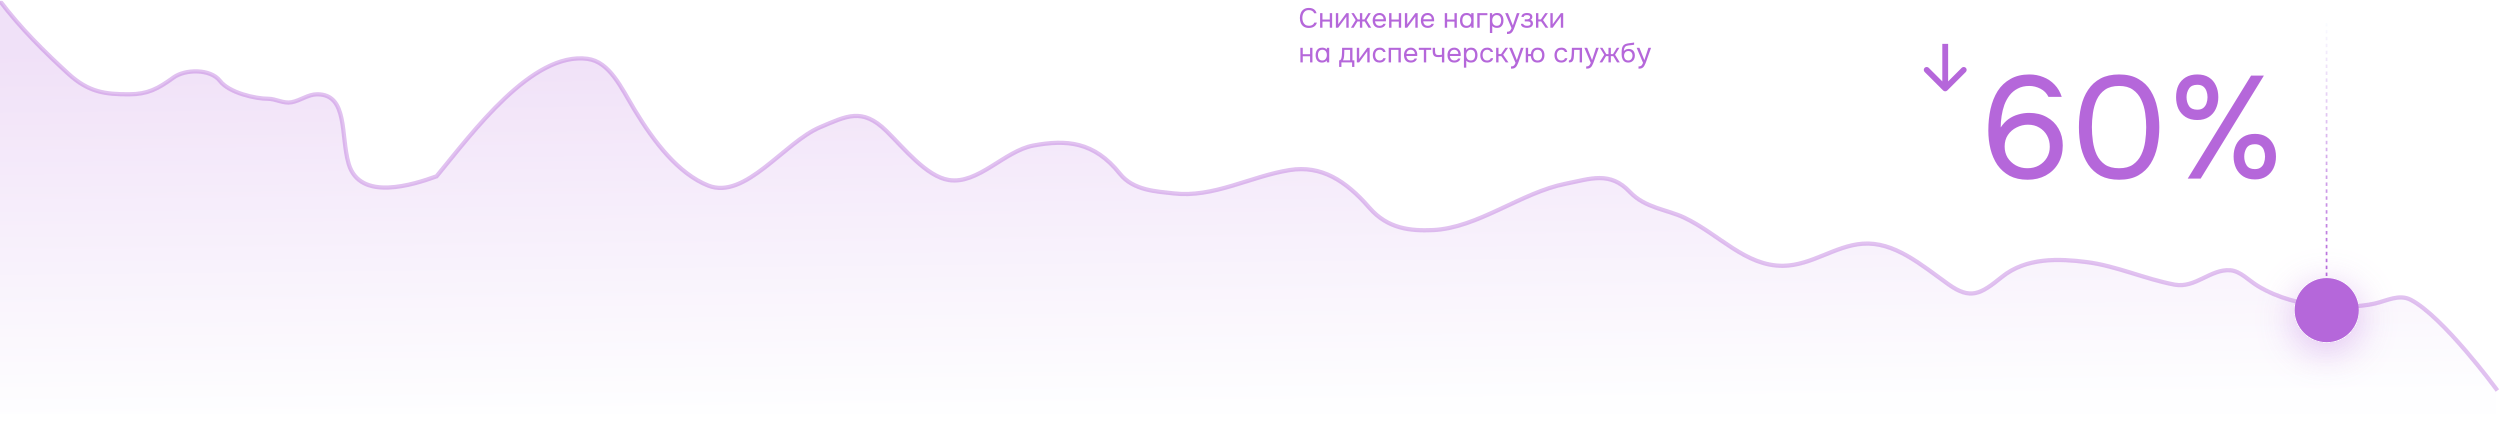
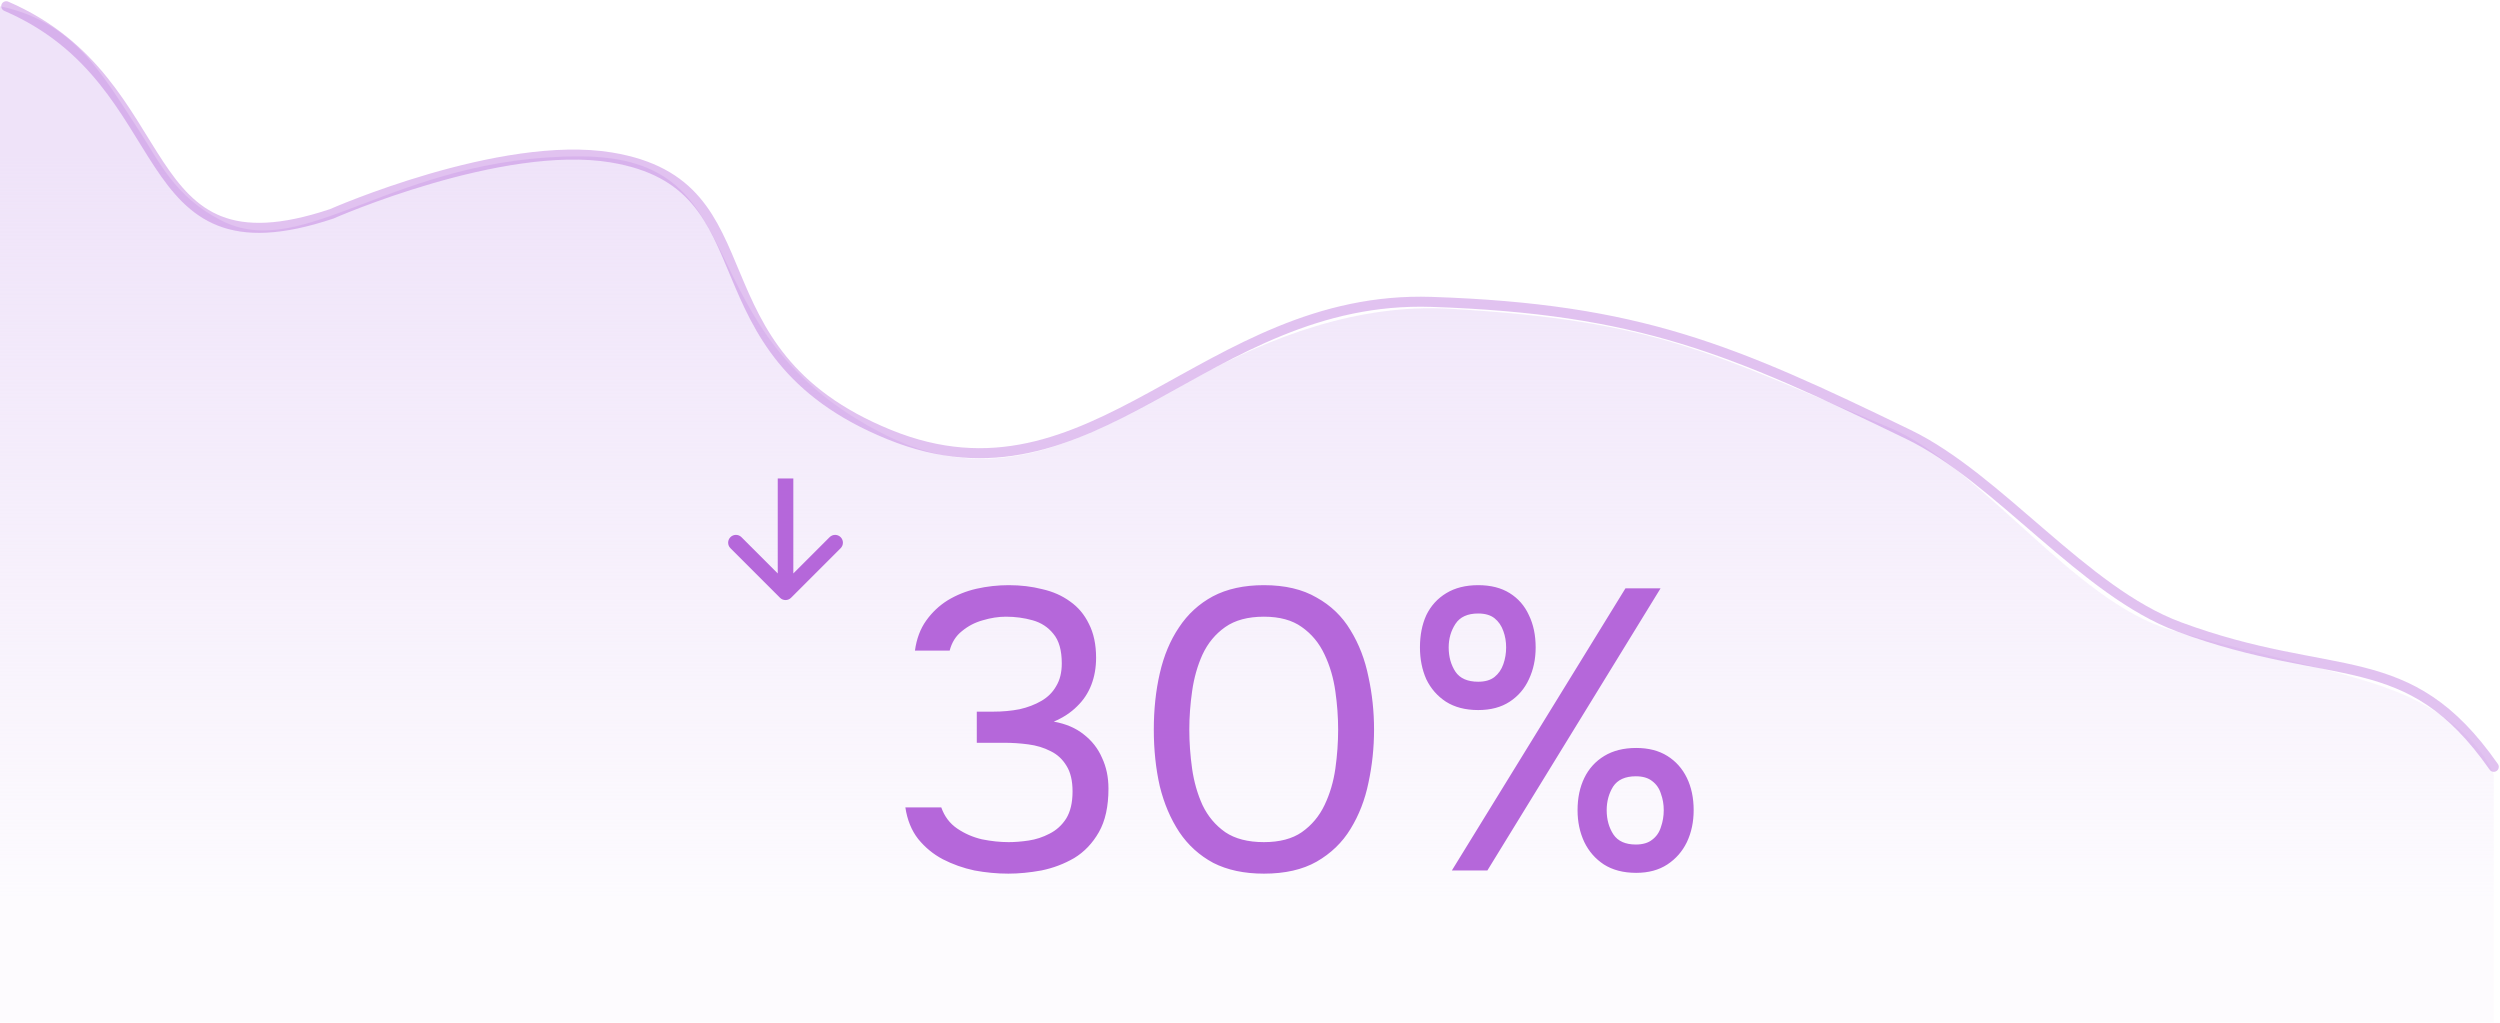
- <svg xmlns="http://www.w3.org/2000/svg" width="1442" height="258" viewBox="0 0 1442 258" fill="none">
-   <mask id="mask0_5313_9403" style="mask-type:alpha" maskUnits="userSpaceOnUse" x="0" y="0" width="1496" height="258">
-     <rect y="0.461" width="1495.99" height="257.539" fill="#D9D9D9" />
-   </mask>
-   <g mask="url(#mask0_5313_9403)">
-     <path d="M39.405 42.571C25.523 29.818 11.924 16.439 -0.227 0.316V238.823H1439.77V224.557C1439.77 224.557 1409.17 182.867 1390.5 173.135C1383.85 169.671 1376.53 173.759 1369.91 175.284C1360.37 177.482 1350.26 177.167 1340.62 176.573C1327.79 175.783 1314.1 172.297 1302.23 165.114C1297 161.95 1292.23 156.535 1286.4 156.09C1275.12 155.231 1266.24 166.631 1254.34 164.398C1237.3 161.201 1220.75 153.557 1203.58 151.363C1187.83 149.352 1168.85 148.509 1154.69 159.957C1142.42 169.885 1136.66 173.388 1123.72 164.111C1107.96 152.813 1092.5 139.38 1074.34 140.764C1058.39 141.98 1044.87 153.31 1028.53 153.512C1006.82 153.78 991.4 135.193 971.533 125.724C961.502 120.943 948.88 120.183 940.066 110.827C928.608 98.664 917.345 103.3 903.157 106.1C877.388 111.187 852.318 131.752 826.469 132.886C813.475 133.456 800.406 132.141 789.857 119.994C776.1 104.154 761.971 95.307 743.844 98.222C721.107 101.879 699.981 114.392 676.854 111.687C667.263 110.565 653.754 110.123 645.981 100.371C631.05 81.64 615.049 80.542 596.109 84.042C579.363 87.136 564.123 106.708 547.227 103.952C534.285 101.841 521.619 85.792 511.208 75.591C497.254 61.917 488.245 67.07 473.112 73.442C452.474 82.133 429.8 115.651 408.496 107.171C391.419 100.373 377.335 82.219 365.947 63.34C358.304 50.671 351.671 35.666 338.834 33.977C306.936 29.779 272.878 76.216 251.809 101.828C238.824 106.528 207.552 116.812 201.093 94.566C196.364 78.279 200.853 54.46 182.984 54.46C177.766 54.46 173.394 58.049 168.241 59.043C163.458 59.966 159.215 57.038 154.486 57.038C147.395 57.038 132.191 53.645 126.879 46.725C121.392 39.577 106.78 39.93 100.162 44.719C91.073 51.298 85.279 54.46 74.335 54.46C61.014 54.46 51.28 53.48 39.405 42.571Z" fill="url(#paint0_linear_5313_9403)" fill-opacity="0.2" />
-     <path d="M-0.227 0.316C11.924 16.418 25.523 29.78 39.405 42.516C51.28 53.411 61.014 54.389 74.335 54.389C85.279 54.389 91.073 51.232 100.162 44.662C106.78 39.878 121.392 39.526 126.879 46.665C132.191 53.576 147.395 56.964 154.486 56.964C159.215 56.964 163.458 59.889 168.241 58.967C173.394 57.974 177.766 54.389 182.984 54.389C200.853 54.389 196.364 78.178 201.093 94.444C207.552 116.661 238.824 106.39 251.809 101.697C272.878 76.118 306.936 29.741 338.834 33.933C351.671 35.62 358.304 50.606 365.947 63.259C377.335 82.112 391.419 100.243 408.496 107.032C429.8 115.502 452.474 82.027 473.112 73.348C488.245 66.983 497.254 61.838 511.208 75.493C521.619 85.682 534.285 101.71 547.227 103.818C564.123 106.57 579.363 87.024 596.109 83.933C615.049 80.438 631.05 81.535 645.981 100.241C653.754 109.981 667.263 110.422 676.854 111.542C699.981 114.244 721.107 101.748 743.844 98.096C761.971 95.184 776.1 104.02 789.857 119.839C800.406 131.97 813.475 133.283 826.469 132.714C852.318 131.581 877.388 111.043 903.157 105.963C917.345 103.166 928.608 98.537 940.066 110.684C948.88 120.028 961.502 120.786 971.533 125.561C991.4 135.018 1006.82 153.581 1028.53 153.313C1044.87 153.111 1058.39 141.796 1074.34 140.582C1092.5 139.2 1107.96 152.615 1123.72 163.899C1136.66 173.163 1142.42 169.666 1154.69 159.75C1168.85 148.317 1187.83 149.159 1203.58 151.167C1220.75 153.358 1237.3 160.993 1254.34 164.185C1266.24 166.415 1275.12 155.03 1286.4 155.888C1292.24 156.332 1297 161.74 1302.23 164.9C1314.1 172.074 1327.79 175.555 1340.62 176.344C1350.26 176.937 1360.37 177.252 1369.91 175.057C1376.53 173.534 1383.85 169.452 1390.5 172.911C1409.17 182.631 1439.77 224.266 1439.77 224.266" stroke="#B567DA" stroke-opacity="0.4" stroke-width="2.455" stroke-linecap="square" />
-     <g filter="url(#filter0_bd_5313_9403)">
-       <circle cx="1342.05" cy="178.883" r="18.5" fill="#B567DA" />
-     </g>
-     <line x1="1341.96" y1="13.222" x2="1341.96" y2="160.416" stroke="url(#paint1_linear_5313_9403)" stroke-width="0.999" stroke-dasharray="2 2" />
-   </g>
-   <path d="M1120.81 52.192C1121.47 52.847 1122.53 52.847 1123.19 52.192L1133.88 41.502C1134.53 40.847 1134.53 39.783 1133.88 39.127C1133.22 38.471 1132.16 38.471 1131.5 39.127L1122 48.629L1112.5 39.127C1111.84 38.471 1110.78 38.471 1110.12 39.127C1109.47 39.783 1109.47 40.847 1110.12 41.502L1120.81 52.192ZM1123.68 26.999V25.32H1120.32V26.999H1123.68ZM1123.68 51.004V26.999H1120.32V51.004H1123.68Z" fill="#B567DA" />
-   <path d="M754.968 16.128C753.805 16.128 752.835 15.883 752.056 15.392C751.288 14.891 750.712 14.208 750.328 13.344C749.955 12.469 749.768 11.472 749.768 10.352C749.768 9.243 749.96 8.256 750.344 7.392C750.728 6.517 751.304 5.829 752.072 5.328C752.851 4.816 753.827 4.56 755 4.56C755.832 4.56 756.547 4.693 757.144 4.96C757.752 5.216 758.243 5.573 758.616 6.032C758.989 6.491 759.245 7.029 759.384 7.648H757.976C757.816 7.093 757.469 6.651 756.936 6.32C756.413 5.989 755.752 5.824 754.952 5.824C754.056 5.824 753.331 6.037 752.776 6.464C752.232 6.88 751.832 7.429 751.576 8.112C751.32 8.784 751.192 9.515 751.192 10.304C751.192 11.136 751.325 11.899 751.592 12.592C751.859 13.285 752.275 13.84 752.84 14.256C753.405 14.661 754.125 14.864 755 14.864C755.533 14.864 756.008 14.789 756.424 14.64C756.851 14.491 757.203 14.277 757.48 14C757.768 13.723 757.965 13.403 758.072 13.04H759.592C759.432 13.659 759.144 14.203 758.728 14.672C758.323 15.131 757.805 15.488 757.176 15.744C756.547 16 755.811 16.128 754.968 16.128ZM761.431 16V7.568H762.791V11.264H767.015V7.568H768.375V16H767.015V12.464H762.791V16H761.431ZM770.525 16V7.568H771.885V14.032C771.96 13.883 772.061 13.723 772.189 13.552C772.317 13.371 772.418 13.232 772.493 13.136L776.573 7.568H777.917V16H776.557V9.536C776.472 9.696 776.376 9.845 776.269 9.984C776.173 10.123 776.082 10.251 775.997 10.368L771.853 16H770.525ZM779.208 16L781.944 11.584L779.448 7.568H780.904L783.128 11.216H784.392V7.568H785.752V11.216H787.016L789.24 7.568H790.696L788.2 11.584L790.936 16H789.352L787.16 12.368H785.752V16H784.392V12.368H782.984L780.792 16H779.208ZM795.72 16.096C794.824 16.096 794.083 15.915 793.496 15.552C792.909 15.179 792.472 14.667 792.184 14.016C791.896 13.365 791.752 12.624 791.752 11.792C791.752 10.949 791.901 10.208 792.2 9.568C792.509 8.917 792.957 8.405 793.544 8.032C794.131 7.659 794.851 7.472 795.704 7.472C796.333 7.472 796.883 7.595 797.352 7.84C797.832 8.075 798.227 8.395 798.536 8.8C798.856 9.205 799.085 9.659 799.224 10.16C799.373 10.661 799.437 11.179 799.416 11.712C799.405 11.808 799.4 11.904 799.4 12C799.4 12.096 799.395 12.192 799.384 12.288H793.128C793.171 12.779 793.293 13.221 793.496 13.616C793.699 14.011 793.987 14.325 794.36 14.56C794.733 14.784 795.197 14.896 795.752 14.896C796.029 14.896 796.307 14.864 796.584 14.8C796.872 14.725 797.128 14.603 797.352 14.432C797.587 14.261 797.752 14.032 797.848 13.744H799.24C799.112 14.288 798.872 14.736 798.52 15.088C798.168 15.429 797.747 15.685 797.256 15.856C796.765 16.016 796.253 16.096 795.72 16.096ZM793.16 11.104H798.04C798.029 10.624 797.923 10.203 797.72 9.84C797.517 9.477 797.24 9.195 796.888 8.992C796.547 8.789 796.136 8.688 795.656 8.688C795.133 8.688 794.691 8.8 794.328 9.024C793.976 9.248 793.704 9.541 793.512 9.904C793.32 10.267 793.203 10.667 793.16 11.104ZM801.244 16V7.568H802.604V11.264H806.828V7.568H808.188V16H806.828V12.464H802.604V16H801.244ZM810.338 16V7.568H811.698V14.032C811.772 13.883 811.874 13.723 812.002 13.552C812.13 13.371 812.231 13.232 812.306 13.136L816.386 7.568H817.73V16H816.37V9.536C816.284 9.696 816.188 9.845 816.082 9.984C815.986 10.123 815.895 10.251 815.81 10.368L811.666 16H810.338ZM823.517 16.096C822.621 16.096 821.88 15.915 821.293 15.552C820.706 15.179 820.269 14.667 819.981 14.016C819.693 13.365 819.549 12.624 819.549 11.792C819.549 10.949 819.698 10.208 819.997 9.568C820.306 8.917 820.754 8.405 821.341 8.032C821.928 7.659 822.648 7.472 823.501 7.472C824.13 7.472 824.68 7.595 825.149 7.84C825.629 8.075 826.024 8.395 826.333 8.8C826.653 9.205 826.882 9.659 827.021 10.16C827.17 10.661 827.234 11.179 827.213 11.712C827.202 11.808 827.197 11.904 827.197 12C827.197 12.096 827.192 12.192 827.181 12.288H820.925C820.968 12.779 821.09 13.221 821.293 13.616C821.496 14.011 821.784 14.325 822.157 14.56C822.53 14.784 822.994 14.896 823.549 14.896C823.826 14.896 824.104 14.864 824.381 14.8C824.669 14.725 824.925 14.603 825.149 14.432C825.384 14.261 825.549 14.032 825.645 13.744H827.037C826.909 14.288 826.669 14.736 826.317 15.088C825.965 15.429 825.544 15.685 825.053 15.856C824.562 16.016 824.05 16.096 823.517 16.096ZM820.957 11.104H825.837C825.826 10.624 825.72 10.203 825.517 9.84C825.314 9.477 825.037 9.195 824.685 8.992C824.344 8.789 823.933 8.688 823.453 8.688C822.93 8.688 822.488 8.8 822.125 9.024C821.773 9.248 821.501 9.541 821.309 9.904C821.117 10.267 821 10.667 820.957 11.104ZM833.353 16V7.568H834.713V11.264H838.937V7.568H840.297V16H838.937V12.464H834.713V16H833.353ZM845.791 16.096C845.162 16.096 844.612 15.989 844.143 15.776C843.684 15.552 843.306 15.248 843.007 14.864C842.708 14.48 842.484 14.027 842.335 13.504C842.196 12.981 842.127 12.416 842.127 11.808C842.127 10.997 842.255 10.267 842.511 9.616C842.778 8.955 843.199 8.432 843.775 8.048C844.351 7.664 845.103 7.472 846.031 7.472C846.522 7.472 846.991 7.563 847.439 7.744C847.898 7.925 848.287 8.208 848.607 8.592V7.568H849.967V16H848.607V14.864C848.308 15.259 847.914 15.563 847.423 15.776C846.932 15.989 846.388 16.096 845.791 16.096ZM846.015 14.896C846.57 14.896 847.039 14.752 847.423 14.464C847.807 14.176 848.1 13.792 848.303 13.312C848.516 12.832 848.623 12.309 848.623 11.744C848.623 11.157 848.522 10.635 848.319 10.176C848.127 9.717 847.839 9.355 847.455 9.088C847.071 8.821 846.586 8.688 845.999 8.688C845.391 8.688 844.9 8.827 844.527 9.104C844.164 9.381 843.898 9.755 843.727 10.224C843.567 10.693 843.487 11.216 843.487 11.792C843.487 12.389 843.572 12.923 843.743 13.392C843.914 13.861 844.186 14.229 844.559 14.496C844.932 14.763 845.418 14.896 846.015 14.896ZM852.103 16V7.568H857.927V8.768H853.463V16H852.103ZM859.369 19.04V7.568H860.665L860.729 8.864C861.017 8.405 861.406 8.059 861.897 7.824C862.398 7.589 862.937 7.472 863.513 7.472C864.366 7.472 865.065 7.664 865.609 8.048C866.153 8.421 866.553 8.933 866.809 9.584C867.076 10.235 867.209 10.971 867.209 11.792C867.209 12.613 867.076 13.349 866.809 14C866.542 14.651 866.132 15.163 865.577 15.536C865.022 15.909 864.313 16.096 863.449 16.096C863.022 16.096 862.638 16.053 862.297 15.968C861.956 15.872 861.657 15.739 861.401 15.568C861.145 15.397 860.921 15.205 860.729 14.992V19.04H859.369ZM863.337 14.896C863.956 14.896 864.446 14.757 864.809 14.48C865.172 14.192 865.433 13.813 865.593 13.344C865.764 12.875 865.849 12.357 865.849 11.792C865.849 11.216 865.764 10.693 865.593 10.224C865.433 9.755 865.166 9.381 864.793 9.104C864.42 8.827 863.924 8.688 863.305 8.688C862.75 8.688 862.276 8.832 861.881 9.12C861.497 9.397 861.204 9.776 861.001 10.256C860.798 10.725 860.697 11.243 860.697 11.808C860.697 12.395 860.793 12.923 860.985 13.392C861.177 13.861 861.47 14.229 861.865 14.496C862.26 14.763 862.75 14.896 863.337 14.896ZM869.235 19.616V18.32C869.757 18.32 870.173 18.245 870.483 18.096C870.792 17.957 871.048 17.733 871.251 17.424C871.464 17.125 871.667 16.741 871.859 16.272L868.163 7.568H869.763L872.611 14.672L874.947 7.568H876.483L874.115 14.208C873.997 14.549 873.864 14.933 873.715 15.36C873.565 15.787 873.4 16.219 873.219 16.656C873.037 17.104 872.835 17.515 872.611 17.888C872.397 18.272 872.157 18.581 871.891 18.816C871.667 19.019 871.448 19.179 871.235 19.296C871.021 19.413 870.76 19.493 870.451 19.536C870.152 19.589 869.747 19.616 869.235 19.616ZM880.8 16.096C880.395 16.096 879.989 16.059 879.584 15.984C879.179 15.909 878.8 15.787 878.448 15.616C878.107 15.435 877.829 15.195 877.616 14.896C877.403 14.587 877.285 14.203 877.264 13.744H878.592C878.645 14.032 878.8 14.261 879.056 14.432C879.312 14.603 879.6 14.725 879.92 14.8C880.251 14.864 880.544 14.896 880.8 14.896C881.099 14.896 881.403 14.864 881.712 14.8C882.032 14.736 882.299 14.608 882.512 14.416C882.736 14.224 882.848 13.941 882.848 13.568C882.848 13.205 882.757 12.939 882.576 12.768C882.405 12.597 882.176 12.485 881.888 12.432C881.611 12.379 881.307 12.352 880.976 12.352H879.472V11.152H880.704C880.907 11.152 881.115 11.136 881.328 11.104C881.541 11.061 881.739 10.997 881.92 10.912C882.101 10.816 882.245 10.683 882.352 10.512C882.469 10.341 882.528 10.123 882.528 9.856C882.528 9.557 882.443 9.323 882.272 9.152C882.101 8.981 881.883 8.864 881.616 8.8C881.349 8.725 881.077 8.688 880.8 8.688C880.544 8.688 880.272 8.715 879.984 8.768C879.707 8.821 879.467 8.928 879.264 9.088C879.061 9.237 878.939 9.461 878.896 9.76H877.552C877.573 9.184 877.749 8.731 878.08 8.4C878.411 8.069 878.821 7.835 879.312 7.696C879.803 7.547 880.293 7.472 880.784 7.472C881.157 7.472 881.525 7.509 881.888 7.584C882.251 7.659 882.581 7.787 882.88 7.968C883.179 8.139 883.413 8.368 883.584 8.656C883.765 8.944 883.856 9.301 883.856 9.728C883.856 10.112 883.765 10.453 883.584 10.752C883.403 11.051 883.125 11.291 882.752 11.472C883.296 11.643 883.675 11.909 883.888 12.272C884.101 12.635 884.208 13.067 884.208 13.568C884.208 14.016 884.112 14.4 883.92 14.72C883.728 15.029 883.467 15.291 883.136 15.504C882.816 15.707 882.453 15.856 882.048 15.952C881.643 16.048 881.227 16.096 880.8 16.096ZM885.963 16V7.568H887.323V11.2H888.795L891.291 7.568H892.843L890.027 11.584L893.083 16H891.483L888.955 12.384H887.323V16H885.963ZM894.26 16V7.568H895.62V14.032C895.694 13.883 895.796 13.723 895.924 13.552C896.052 13.371 896.153 13.232 896.228 13.136L900.308 7.568H901.652V16H900.292V9.536C900.206 9.696 900.11 9.845 900.004 9.984C899.908 10.123 899.817 10.251 899.732 10.368L895.588 16H894.26ZM750.072 36V27.568H751.432V31.264H755.656V27.568H757.016V36H755.656V32.464H751.432V36H750.072ZM762.51 36.096C761.88 36.096 761.331 35.989 760.862 35.776C760.403 35.552 760.024 35.248 759.726 34.864C759.427 34.48 759.203 34.027 759.054 33.504C758.915 32.981 758.846 32.416 758.846 31.808C758.846 30.997 758.974 30.267 759.23 29.616C759.496 28.955 759.918 28.432 760.494 28.048C761.07 27.664 761.822 27.472 762.75 27.472C763.24 27.472 763.71 27.563 764.158 27.744C764.616 27.925 765.006 28.208 765.326 28.592V27.568H766.686V36H765.326V34.864C765.027 35.259 764.632 35.563 764.142 35.776C763.651 35.989 763.107 36.096 762.51 36.096ZM762.734 34.896C763.288 34.896 763.758 34.752 764.142 34.464C764.526 34.176 764.819 33.792 765.022 33.312C765.235 32.832 765.342 32.309 765.342 31.744C765.342 31.157 765.24 30.635 765.038 30.176C764.846 29.717 764.558 29.355 764.174 29.088C763.79 28.821 763.304 28.688 762.718 28.688C762.11 28.688 761.619 28.827 761.246 29.104C760.883 29.381 760.616 29.755 760.446 30.224C760.286 30.693 760.206 31.216 760.206 31.792C760.206 32.389 760.291 32.923 760.462 33.392C760.632 33.861 760.904 34.229 761.278 34.496C761.651 34.763 762.136 34.896 762.734 34.896ZM772.415 38.592V34.816C772.724 34.816 772.969 34.731 773.151 34.56C773.343 34.389 773.492 34.165 773.599 33.888C773.705 33.611 773.785 33.312 773.839 32.992C773.892 32.661 773.935 32.347 773.967 32.048C774.02 31.557 774.052 31.072 774.062 30.592C774.084 30.101 774.095 29.712 774.095 29.424C774.105 29.115 774.111 28.805 774.111 28.496C774.111 28.187 774.111 27.877 774.111 27.568H780.095V34.816H781.199V38.592H779.887V36H773.727V38.592H772.415ZM774.575 34.816H778.735V28.768H775.407C775.396 29.216 775.385 29.717 775.375 30.272C775.364 30.827 775.343 31.344 775.311 31.824C775.3 32.101 775.273 32.416 775.231 32.768C775.199 33.12 775.135 33.477 775.039 33.84C774.943 34.192 774.788 34.517 774.575 34.816ZM782.619 36V27.568H783.979V34.032C784.054 33.883 784.155 33.723 784.283 33.552C784.411 33.371 784.512 33.232 784.587 33.136L788.667 27.568H790.011V36H788.651V29.536C788.566 29.696 788.47 29.845 788.363 29.984C788.267 30.123 788.176 30.251 788.091 30.368L783.947 36H782.619ZM795.75 36.096C794.865 36.096 794.129 35.915 793.542 35.552C792.966 35.179 792.534 34.667 792.246 34.016C791.969 33.365 791.83 32.629 791.83 31.808C791.83 31.008 791.974 30.283 792.262 29.632C792.561 28.971 793.009 28.448 793.606 28.064C794.214 27.669 794.982 27.472 795.91 27.472C796.486 27.472 796.998 27.568 797.446 27.76C797.905 27.952 798.283 28.235 798.582 28.608C798.881 28.971 799.089 29.429 799.206 29.984H797.814C797.654 29.515 797.398 29.184 797.046 28.992C796.705 28.789 796.299 28.688 795.83 28.688C795.19 28.688 794.678 28.837 794.294 29.136C793.91 29.435 793.627 29.824 793.446 30.304C793.275 30.773 793.19 31.275 793.19 31.808C793.19 32.363 793.281 32.875 793.462 33.344C793.643 33.813 793.926 34.192 794.31 34.48C794.694 34.757 795.19 34.896 795.798 34.896C796.246 34.896 796.667 34.8 797.062 34.608C797.467 34.416 797.734 34.075 797.862 33.584H799.27C799.163 34.16 798.934 34.635 798.582 35.008C798.241 35.381 797.819 35.659 797.318 35.84C796.827 36.011 796.305 36.096 795.75 36.096ZM800.994 36V27.568H807.986V36H806.626V28.768H802.354V36H800.994ZM813.783 36.096C812.887 36.096 812.145 35.915 811.559 35.552C810.972 35.179 810.535 34.667 810.247 34.016C809.959 33.365 809.815 32.624 809.815 31.792C809.815 30.949 809.964 30.208 810.263 29.568C810.572 28.917 811.02 28.405 811.607 28.032C812.193 27.659 812.913 27.472 813.766 27.472C814.396 27.472 814.945 27.595 815.415 27.84C815.895 28.075 816.289 28.395 816.599 28.8C816.919 29.205 817.148 29.659 817.286 30.16C817.436 30.661 817.5 31.179 817.479 31.712C817.468 31.808 817.463 31.904 817.463 32C817.463 32.096 817.457 32.192 817.447 32.288H811.191C811.233 32.779 811.356 33.221 811.559 33.616C811.761 34.011 812.049 34.325 812.423 34.56C812.796 34.784 813.26 34.896 813.815 34.896C814.092 34.896 814.369 34.864 814.647 34.8C814.935 34.725 815.191 34.603 815.415 34.432C815.649 34.261 815.815 34.032 815.911 33.744H817.303C817.175 34.288 816.935 34.736 816.583 35.088C816.231 35.429 815.809 35.685 815.319 35.856C814.828 36.016 814.316 36.096 813.783 36.096ZM811.223 31.104H816.103C816.092 30.624 815.985 30.203 815.783 29.84C815.58 29.477 815.303 29.195 814.951 28.992C814.609 28.789 814.199 28.688 813.719 28.688C813.196 28.688 812.753 28.8 812.391 29.024C812.039 29.248 811.767 29.541 811.575 29.904C811.383 30.267 811.265 30.667 811.223 31.104ZM821.274 36V28.768H818.378V27.568H825.53V28.768H822.634V36H821.274ZM831.704 36V32.752C831.299 32.827 830.904 32.88 830.52 32.912C830.147 32.933 829.811 32.944 829.512 32.944C828.723 32.944 828.099 32.821 827.64 32.576C827.181 32.331 826.856 31.957 826.664 31.456C826.472 30.944 826.376 30.309 826.376 29.552V27.568H827.736V29.456C827.736 29.947 827.784 30.363 827.88 30.704C827.976 31.045 828.163 31.307 828.44 31.488C828.717 31.659 829.133 31.744 829.688 31.744C830.008 31.744 830.344 31.728 830.696 31.696C831.059 31.664 831.395 31.616 831.704 31.552V27.568H833.064V36H831.704ZM838.861 36.096C837.965 36.096 837.223 35.915 836.637 35.552C836.05 35.179 835.613 34.667 835.325 34.016C835.037 33.365 834.893 32.624 834.893 31.792C834.893 30.949 835.042 30.208 835.341 29.568C835.65 28.917 836.098 28.405 836.685 28.032C837.271 27.659 837.991 27.472 838.845 27.472C839.474 27.472 840.023 27.595 840.493 27.84C840.973 28.075 841.367 28.395 841.677 28.8C841.997 29.205 842.226 29.659 842.365 30.16C842.514 30.661 842.578 31.179 842.557 31.712C842.546 31.808 842.541 31.904 842.541 32C842.541 32.096 842.535 32.192 842.525 32.288H836.269C836.311 32.779 836.434 33.221 836.637 33.616C836.839 34.011 837.127 34.325 837.501 34.56C837.874 34.784 838.338 34.896 838.893 34.896C839.17 34.896 839.447 34.864 839.725 34.8C840.013 34.725 840.269 34.603 840.493 34.432C840.727 34.261 840.893 34.032 840.989 33.744H842.381C842.253 34.288 842.013 34.736 841.661 35.088C841.309 35.429 840.887 35.685 840.397 35.856C839.906 36.016 839.394 36.096 838.861 36.096ZM836.301 31.104H841.181C841.17 30.624 841.063 30.203 840.861 29.84C840.658 29.477 840.381 29.195 840.029 28.992C839.687 28.789 839.277 28.688 838.797 28.688C838.274 28.688 837.831 28.8 837.469 29.024C837.117 29.248 836.845 29.541 836.653 29.904C836.461 30.267 836.343 30.667 836.301 31.104ZM844.385 39.04V27.568H845.681L845.745 28.864C846.033 28.405 846.422 28.059 846.913 27.824C847.414 27.589 847.953 27.472 848.529 27.472C849.382 27.472 850.081 27.664 850.625 28.048C851.169 28.421 851.569 28.933 851.825 29.584C852.091 30.235 852.225 30.971 852.225 31.792C852.225 32.613 852.091 33.349 851.825 34C851.558 34.651 851.147 35.163 850.593 35.536C850.038 35.909 849.329 36.096 848.465 36.096C848.038 36.096 847.654 36.053 847.312 35.968C846.971 35.872 846.673 35.739 846.417 35.568C846.161 35.397 845.937 35.205 845.745 34.992V39.04H844.385ZM848.353 34.896C848.971 34.896 849.462 34.757 849.825 34.48C850.187 34.192 850.449 33.813 850.609 33.344C850.779 32.875 850.865 32.357 850.865 31.792C850.865 31.216 850.779 30.693 850.609 30.224C850.449 29.755 850.182 29.381 849.809 29.104C849.435 28.827 848.939 28.688 848.321 28.688C847.766 28.688 847.291 28.832 846.897 29.12C846.513 29.397 846.219 29.776 846.017 30.256C845.814 30.725 845.713 31.243 845.713 31.808C845.713 32.395 845.809 32.923 846.001 33.392C846.193 33.861 846.486 34.229 846.881 34.496C847.275 34.763 847.766 34.896 848.353 34.896ZM857.735 36.096C856.849 36.096 856.113 35.915 855.527 35.552C854.951 35.179 854.519 34.667 854.231 34.016C853.953 33.365 853.815 32.629 853.815 31.808C853.815 31.008 853.959 30.283 854.247 29.632C854.545 28.971 854.993 28.448 855.591 28.064C856.199 27.669 856.967 27.472 857.895 27.472C858.471 27.472 858.983 27.568 859.431 27.76C859.889 27.952 860.268 28.235 860.567 28.608C860.865 28.971 861.073 29.429 861.191 29.984H859.799C859.639 29.515 859.383 29.184 859.031 28.992C858.689 28.789 858.284 28.688 857.815 28.688C857.175 28.688 856.663 28.837 856.279 29.136C855.895 29.435 855.612 29.824 855.431 30.304C855.26 30.773 855.174 31.275 855.174 31.808C855.174 32.363 855.265 32.875 855.447 33.344C855.628 33.813 855.911 34.192 856.295 34.48C856.679 34.757 857.175 34.896 857.783 34.896C858.231 34.896 858.652 34.8 859.047 34.608C859.452 34.416 859.719 34.075 859.847 33.584H861.255C861.148 34.16 860.919 34.635 860.567 35.008C860.225 35.381 859.804 35.659 859.303 35.84C858.812 36.011 858.289 36.096 857.735 36.096ZM862.978 36V27.568H864.338V31.2H865.81L868.306 27.568H869.858L867.042 31.584L870.098 36H868.498L865.97 32.384H864.338V36H862.978ZM871.547 39.616V38.32C872.07 38.32 872.486 38.245 872.795 38.096C873.104 37.957 873.36 37.733 873.563 37.424C873.776 37.125 873.979 36.741 874.171 36.272L870.475 27.568H872.075L874.923 34.672L877.259 27.568H878.795L876.427 34.208C876.31 34.549 876.176 34.933 876.027 35.36C875.878 35.787 875.712 36.219 875.531 36.656C875.35 37.104 875.147 37.515 874.923 37.888C874.71 38.272 874.47 38.581 874.203 38.816C873.979 39.019 873.76 39.179 873.547 39.296C873.334 39.413 873.072 39.493 872.763 39.536C872.464 39.589 872.059 39.616 871.547 39.616ZM886.888 36.096C885.651 36.096 884.718 35.755 884.088 35.072C883.459 34.379 883.102 33.483 883.016 32.384H881.416V36H880.056V27.568H881.416V31.2H883.016C883.08 30.464 883.256 29.819 883.544 29.264C883.843 28.699 884.27 28.261 884.824 27.952C885.379 27.632 886.067 27.472 886.888 27.472C887.784 27.472 888.526 27.659 889.112 28.032C889.699 28.405 890.136 28.917 890.424 29.568C890.712 30.208 890.856 30.949 890.856 31.792C890.856 32.624 890.712 33.365 890.424 34.016C890.136 34.667 889.699 35.179 889.112 35.552C888.526 35.915 887.784 36.096 886.888 36.096ZM886.888 34.896C887.507 34.896 888.003 34.757 888.376 34.48C888.76 34.203 889.043 33.829 889.224 33.36C889.406 32.891 889.496 32.368 889.496 31.792C889.496 31.216 889.406 30.693 889.224 30.224C889.043 29.755 888.76 29.381 888.376 29.104C888.003 28.827 887.507 28.688 886.888 28.688C886.28 28.688 885.784 28.827 885.4 29.104C885.027 29.381 884.755 29.755 884.584 30.224C884.414 30.693 884.328 31.216 884.328 31.792C884.328 32.368 884.414 32.891 884.584 33.36C884.755 33.829 885.027 34.203 885.4 34.48C885.784 34.757 886.28 34.896 886.888 34.896ZM900.531 36.096C899.646 36.096 898.91 35.915 898.323 35.552C897.747 35.179 897.315 34.667 897.027 34.016C896.75 33.365 896.611 32.629 896.611 31.808C896.611 31.008 896.755 30.283 897.043 29.632C897.342 28.971 897.79 28.448 898.387 28.064C898.995 27.669 899.763 27.472 900.691 27.472C901.267 27.472 901.779 27.568 902.227 27.76C902.686 27.952 903.065 28.235 903.363 28.608C903.662 28.971 903.87 29.429 903.987 29.984H902.595C902.435 29.515 902.179 29.184 901.827 28.992C901.486 28.789 901.081 28.688 900.611 28.688C899.971 28.688 899.459 28.837 899.075 29.136C898.691 29.435 898.409 29.824 898.227 30.304C898.057 30.773 897.971 31.275 897.971 31.808C897.971 32.363 898.062 32.875 898.243 33.344C898.425 33.813 898.707 34.192 899.091 34.48C899.475 34.757 899.971 34.896 900.579 34.896C901.027 34.896 901.449 34.8 901.843 34.608C902.249 34.416 902.515 34.075 902.643 33.584H904.051C903.945 34.16 903.715 34.635 903.363 35.008C903.022 35.381 902.601 35.659 902.099 35.84C901.609 36.011 901.086 36.096 900.531 36.096ZM904.929 36.016V34.832C905.142 34.832 905.334 34.789 905.505 34.704C905.676 34.608 905.825 34.469 905.953 34.288C906.102 34.075 906.22 33.765 906.305 33.36C906.39 32.955 906.449 32.523 906.481 32.064C906.524 31.552 906.556 31.051 906.577 30.56C906.598 30.059 906.614 29.563 906.625 29.072C906.646 28.581 906.657 28.08 906.657 27.568H912.513V36H911.153V28.768H907.985C907.974 29.131 907.958 29.499 907.937 29.872C907.926 30.235 907.91 30.603 907.889 30.976C907.878 31.339 907.862 31.707 907.841 32.08C907.83 32.507 907.788 32.987 907.713 33.52C907.638 34.053 907.478 34.539 907.233 34.976C906.998 35.392 906.71 35.669 906.369 35.808C906.038 35.947 905.558 36.016 904.929 36.016ZM914.922 39.616V38.32C915.445 38.32 915.861 38.245 916.17 38.096C916.479 37.957 916.735 37.733 916.938 37.424C917.151 37.125 917.354 36.741 917.546 36.272L913.85 27.568H915.45L918.298 34.672L920.634 27.568H922.17L919.802 34.208C919.685 34.549 919.551 34.933 919.402 35.36C919.253 35.787 919.087 36.219 918.906 36.656C918.725 37.104 918.522 37.515 918.298 37.888C918.085 38.272 917.845 38.581 917.578 38.816C917.354 39.019 917.135 39.179 916.922 39.296C916.709 39.413 916.447 39.493 916.138 39.536C915.839 39.589 915.434 39.616 914.922 39.616ZM922.583 36L925.319 31.584L922.823 27.568H924.279L926.503 31.216H927.767V27.568H929.127V31.216H930.391L932.615 27.568H934.071L931.575 31.584L934.311 36H932.727L930.535 32.368H929.127V36H927.767V32.368H926.359L924.167 36H922.583ZM939.155 36.096C938.622 36.096 938.147 36.021 937.731 35.872C937.315 35.712 936.958 35.493 936.659 35.216C936.361 34.928 936.115 34.592 935.923 34.208C935.731 33.813 935.587 33.387 935.491 32.928C935.395 32.469 935.347 31.984 935.347 31.472C935.347 30.651 935.363 29.888 935.395 29.184C935.438 28.469 935.555 27.835 935.747 27.28C935.939 26.715 936.265 26.245 936.723 25.872C937.182 25.499 937.827 25.237 938.659 25.088C939.086 25.013 939.507 24.949 939.923 24.896C940.339 24.843 940.761 24.789 941.187 24.736C941.326 24.715 941.47 24.693 941.619 24.672C941.769 24.651 941.923 24.624 942.083 24.592C942.254 24.56 942.414 24.533 942.563 24.512V25.76C942.446 25.803 942.318 25.84 942.179 25.872C942.051 25.893 941.913 25.915 941.763 25.936C941.625 25.957 941.481 25.973 941.331 25.984C941.193 25.995 941.054 26.011 940.915 26.032C940.777 26.043 940.643 26.059 940.515 26.08C940.142 26.123 939.747 26.165 939.331 26.208C938.915 26.24 938.521 26.325 938.147 26.464C937.785 26.592 937.475 26.843 937.219 27.216C937.091 27.408 936.979 27.637 936.883 27.904C936.798 28.171 936.734 28.443 936.691 28.72C936.659 28.987 936.638 29.243 936.627 29.488C936.841 29.189 937.102 28.949 937.411 28.768C937.721 28.576 938.051 28.437 938.403 28.352C938.755 28.256 939.091 28.208 939.411 28.208C940.179 28.208 940.83 28.368 941.363 28.688C941.897 28.997 942.302 29.44 942.579 30.016C942.857 30.592 942.995 31.264 942.995 32.032C942.995 32.8 942.846 33.493 942.547 34.112C942.249 34.72 941.811 35.205 941.235 35.568C940.67 35.92 939.977 36.096 939.155 36.096ZM939.187 34.896C939.721 34.896 940.169 34.768 940.531 34.512C940.894 34.256 941.166 33.915 941.347 33.488C941.539 33.061 941.635 32.592 941.635 32.08C941.635 31.579 941.539 31.131 941.347 30.736C941.166 30.331 940.894 30.011 940.531 29.776C940.179 29.541 939.742 29.424 939.219 29.424C938.707 29.424 938.265 29.547 937.891 29.792C937.529 30.037 937.246 30.368 937.043 30.784C936.851 31.189 936.755 31.632 936.755 32.112C936.755 32.603 936.846 33.061 937.027 33.488C937.209 33.915 937.475 34.256 937.827 34.512C938.19 34.768 938.643 34.896 939.187 34.896ZM945.094 39.616V38.32C945.617 38.32 946.033 38.245 946.342 38.096C946.651 37.957 946.907 37.733 947.11 37.424C947.323 37.125 947.526 36.741 947.718 36.272L944.022 27.568H945.622L948.47 34.672L950.806 27.568H952.342L949.974 34.208C949.857 34.549 949.723 34.933 949.574 35.36C949.425 35.787 949.259 36.219 949.078 36.656C948.897 37.104 948.694 37.515 948.47 37.888C948.257 38.272 948.017 38.581 947.75 38.816C947.526 39.019 947.307 39.179 947.094 39.296C946.881 39.413 946.619 39.493 946.31 39.536C946.011 39.589 945.606 39.616 945.094 39.616Z" fill="#B567DA" />
-   <path d="M1169.55 103.672C1165.52 103.672 1162.05 102.916 1159.14 101.404C1156.28 99.836 1153.93 97.736 1152.08 95.104C1150.29 92.416 1148.97 89.392 1148.13 86.032C1147.29 82.616 1146.87 79.032 1146.87 75.28C1146.87 70.856 1147.29 66.712 1148.13 62.848C1149.03 58.928 1150.4 55.484 1152.25 52.516C1154.15 49.548 1156.62 47.224 1159.64 45.544C1162.66 43.808 1166.3 42.94 1170.56 42.94C1173.42 42.94 1176.08 43.444 1178.54 44.452C1181.06 45.404 1183.24 46.86 1185.09 48.82C1186.94 50.724 1188.31 53.076 1189.21 55.876H1181.56C1180.56 53.804 1179.02 52.236 1176.94 51.172C1174.87 50.108 1172.72 49.576 1170.48 49.576C1167.9 49.576 1165.69 50.08 1163.84 51.088C1161.99 52.04 1160.42 53.328 1159.14 54.952C1157.9 56.576 1156.9 58.424 1156.11 60.496C1155.38 62.568 1154.85 64.724 1154.52 66.964C1154.18 69.204 1154.01 71.388 1154.01 73.516C1155.3 71.556 1156.78 69.96 1158.46 68.728C1160.2 67.496 1162.08 66.6 1164.09 66.04C1166.16 65.424 1168.26 65.116 1170.39 65.116C1174.31 65.116 1177.7 65.928 1180.56 67.552C1183.47 69.12 1185.74 71.332 1187.36 74.188C1188.98 76.988 1189.8 80.236 1189.8 83.932C1189.8 87.852 1188.93 91.296 1187.19 94.264C1185.46 97.232 1183.05 99.556 1179.97 101.236C1176.94 102.86 1173.47 103.672 1169.55 103.672ZM1169.38 97.036C1171.9 97.036 1174.12 96.504 1176.02 95.44C1177.98 94.32 1179.52 92.836 1180.64 90.988C1181.76 89.084 1182.32 86.984 1182.32 84.688C1182.32 82.224 1181.79 80.04 1180.72 78.136C1179.66 76.232 1178.18 74.72 1176.27 73.6C1174.42 72.48 1172.24 71.92 1169.72 71.92C1167.42 71.92 1165.24 72.452 1163.17 73.516C1161.1 74.524 1159.42 75.98 1158.13 77.884C1156.9 79.732 1156.28 81.944 1156.28 84.52C1156.28 86.872 1156.84 89 1157.96 90.904C1159.14 92.752 1160.7 94.236 1162.66 95.356C1164.68 96.476 1166.92 97.036 1169.38 97.036ZM1222.31 103.672C1218.16 103.672 1214.61 102.916 1211.64 101.404C1208.73 99.836 1206.35 97.68 1204.5 94.936C1202.65 92.136 1201.28 88.916 1200.38 85.276C1199.54 81.58 1199.12 77.604 1199.12 73.348C1199.12 69.092 1199.54 65.144 1200.38 61.504C1201.22 57.808 1202.57 54.588 1204.42 51.844C1206.26 49.044 1208.64 46.86 1211.56 45.292C1214.52 43.724 1218.11 42.94 1222.31 42.94C1226.73 42.94 1230.43 43.808 1233.4 45.544C1236.42 47.224 1238.8 49.52 1240.54 52.432C1242.33 55.344 1243.59 58.62 1244.32 62.26C1245.1 65.844 1245.49 69.54 1245.49 73.348C1245.49 77.156 1245.1 80.88 1244.32 84.52C1243.59 88.104 1242.33 91.352 1240.54 94.264C1238.8 97.12 1236.42 99.416 1233.4 101.152C1230.43 102.832 1226.73 103.672 1222.31 103.672ZM1222.31 97.036C1225.61 97.036 1228.27 96.336 1230.29 94.936C1232.36 93.48 1233.96 91.576 1235.08 89.224C1236.2 86.872 1236.95 84.324 1237.34 81.58C1237.74 78.78 1237.93 76.036 1237.93 73.348C1237.93 70.716 1237.74 68.028 1237.34 65.284C1236.95 62.484 1236.2 59.908 1235.08 57.556C1233.96 55.148 1232.36 53.216 1230.29 51.76C1228.27 50.304 1225.61 49.576 1222.31 49.576C1218.95 49.576 1216.23 50.304 1214.16 51.76C1212.09 53.216 1210.49 55.148 1209.37 57.556C1208.31 59.908 1207.58 62.484 1207.19 65.284C1206.8 68.028 1206.6 70.716 1206.6 73.348C1206.6 76.036 1206.8 78.78 1207.19 81.58C1207.58 84.324 1208.31 86.872 1209.37 89.224C1210.49 91.576 1212.09 93.48 1214.16 94.936C1216.23 96.336 1218.95 97.036 1222.31 97.036ZM1261.88 103L1298.42 43.612H1305.81L1269.35 103H1261.88ZM1300.68 103.504C1298 103.504 1295.73 102.916 1293.88 101.74C1292.09 100.564 1290.72 98.996 1289.76 97.036C1288.81 95.02 1288.34 92.78 1288.34 90.316C1288.34 87.74 1288.81 85.472 1289.76 83.512C1290.72 81.552 1292.12 80.012 1293.96 78.892C1295.81 77.772 1298.05 77.212 1300.68 77.212C1303.26 77.212 1305.44 77.772 1307.24 78.892C1309.03 80.012 1310.4 81.552 1311.35 83.512C1312.3 85.472 1312.78 87.74 1312.78 90.316C1312.78 92.78 1312.3 95.02 1311.35 97.036C1310.4 98.996 1309.03 100.564 1307.24 101.74C1305.44 102.916 1303.26 103.504 1300.68 103.504ZM1300.6 97.54C1302.06 97.54 1303.2 97.204 1304.04 96.532C1304.94 95.86 1305.56 94.964 1305.89 93.844C1306.28 92.724 1306.48 91.548 1306.48 90.316C1306.48 89.084 1306.28 87.936 1305.89 86.872C1305.56 85.752 1304.94 84.856 1304.04 84.184C1303.2 83.512 1302.06 83.176 1300.6 83.176C1298.36 83.176 1296.76 83.904 1295.81 85.36C1294.92 86.816 1294.47 88.468 1294.47 90.316C1294.47 92.276 1294.94 93.984 1295.9 95.44C1296.85 96.84 1298.42 97.54 1300.6 97.54ZM1267.42 69.232C1264.73 69.232 1262.46 68.644 1260.62 67.468C1258.82 66.292 1257.45 64.724 1256.5 62.764C1255.6 60.748 1255.16 58.508 1255.16 56.044C1255.16 53.468 1255.6 51.2 1256.5 49.24C1257.45 47.28 1258.85 45.74 1260.7 44.62C1262.55 43.5 1264.79 42.94 1267.42 42.94C1270.05 42.94 1272.26 43.5 1274.06 44.62C1275.85 45.74 1277.19 47.28 1278.09 49.24C1279.04 51.2 1279.52 53.468 1279.52 56.044C1279.52 58.508 1279.04 60.748 1278.09 62.764C1277.19 64.724 1275.85 66.292 1274.06 67.468C1272.26 68.644 1270.05 69.232 1267.42 69.232ZM1267.42 63.268C1268.88 63.268 1270.02 62.932 1270.86 62.26C1271.7 61.588 1272.32 60.692 1272.71 59.572C1273.1 58.452 1273.3 57.276 1273.3 56.044C1273.3 54.812 1273.1 53.664 1272.71 52.6C1272.32 51.48 1271.7 50.584 1270.86 49.912C1270.02 49.24 1268.88 48.904 1267.42 48.904C1265.18 48.904 1263.58 49.632 1262.63 51.088C1261.68 52.544 1261.2 54.196 1261.2 56.044C1261.2 58.004 1261.68 59.712 1262.63 61.168C1263.58 62.568 1265.18 63.268 1267.42 63.268Z" fill="#B567DA" />
+ <svg xmlns="http://www.w3.org/2000/svg" width="401" height="164" viewBox="0 0 401 164" fill="none">
+   <path d="M92.903 25.081C63.297 25.081 48.771 42.111 35.556 35.394C27.921 31.514 25.515 25.832 22.222 20.81C16.332 11.829 11.877 3.501 0 1V164H400V124.226C400 124.226 397.752 117.503 387.407 112.294C378.826 107.972 363.75 105.559 348.148 101.024C332.743 96.546 317.602 74.635 302.963 68.541C274.036 56.498 265.788 51.479 232.688 49.531C217.778 48.653 203.672 54.104 191.852 60.586C175.347 69.635 160.545 78.979 142.222 69.867C108.592 53.142 122.509 25.081 92.903 25.081Z" fill="url(#paint0_linear_10001_20561)" />
+   <path d="M1 1C29.469 13.309 20.481 45.239 53.194 34.305C53.194 34.305 80.376 22.329 98.054 25.255C124.571 29.644 109.79 56.327 142.611 69.7C175.433 83.073 193.16 47.215 229.616 48.424C262.966 49.531 277.928 56.027 306.14 69.7C320.582 76.699 334.275 94.905 349.532 100.555C374.538 109.816 386.17 103.214 400 123" stroke="#B567DA" stroke-opacity="0.4" stroke-width="1.608" stroke-linecap="round" />
+   <path d="M125.116 95.884C125.604 96.372 126.396 96.372 126.884 95.884L134.839 87.929C135.327 87.441 135.327 86.649 134.839 86.161C134.351 85.673 133.559 85.673 133.071 86.161L126 93.232L118.929 86.161C118.441 85.673 117.649 85.673 117.161 86.161C116.673 86.649 116.673 87.441 117.161 87.929L125.116 95.884ZM127.25 78L127.25 76.75L124.75 76.75L124.75 78L127.25 78ZM127.25 95L127.25 78L124.75 78L124.75 95L127.25 95Z" fill="#B567DA" />
+   <path d="M161.733 140.133C159.941 140.133 158.128 139.962 156.293 139.621C154.501 139.237 152.816 138.64 151.237 137.829C149.701 137.018 148.379 135.93 147.269 134.565C146.203 133.2 145.52 131.514 145.221 129.509H150.981C151.493 130.96 152.347 132.09 153.541 132.901C154.736 133.712 156.059 134.288 157.509 134.629C159.003 134.928 160.432 135.077 161.797 135.077C162.779 135.077 163.845 134.992 164.997 134.821C166.149 134.65 167.259 134.288 168.325 133.733C169.435 133.178 170.331 132.368 171.013 131.301C171.696 130.192 172.037 128.741 172.037 126.949C172.037 125.242 171.717 123.877 171.077 122.853C170.437 121.786 169.584 120.997 168.517 120.485C167.451 119.93 166.256 119.568 164.933 119.397C163.653 119.226 162.352 119.141 161.029 119.141H156.677V114.149H159.301C160.795 114.149 162.203 114.021 163.525 113.765C164.848 113.466 166.021 113.018 167.045 112.421C168.069 111.824 168.859 111.034 169.413 110.053C170.011 109.072 170.309 107.856 170.309 106.405C170.309 104.314 169.861 102.736 168.965 101.669C168.112 100.602 167.003 99.877 165.637 99.493C164.272 99.109 162.843 98.917 161.349 98.917C160.155 98.917 158.917 99.109 157.637 99.493C156.4 99.834 155.291 100.41 154.309 101.221C153.328 101.989 152.667 103.034 152.325 104.357H146.757C147.013 102.48 147.611 100.88 148.549 99.557C149.488 98.234 150.64 97.146 152.005 96.293C153.413 95.44 154.949 94.821 156.613 94.437C158.32 94.053 160.048 93.861 161.797 93.861C163.717 93.861 165.509 94.074 167.173 94.501C168.88 94.885 170.373 95.546 171.653 96.485C172.933 97.381 173.936 98.576 174.661 100.069C175.429 101.562 175.813 103.376 175.813 105.509C175.813 107.088 175.557 108.538 175.045 109.861C174.533 111.184 173.765 112.336 172.741 113.317C171.76 114.298 170.523 115.109 169.029 115.749C170.949 116.09 172.549 116.773 173.829 117.797C175.152 118.821 176.133 120.08 176.773 121.573C177.456 123.024 177.797 124.666 177.797 126.501C177.797 129.36 177.285 131.685 176.261 133.477C175.237 135.269 173.915 136.656 172.293 137.637C170.672 138.576 168.923 139.237 167.045 139.621C165.168 139.962 163.397 140.133 161.733 140.133ZM202.734 140.133C199.577 140.133 196.867 139.557 194.606 138.405C192.387 137.21 190.574 135.568 189.166 133.477C187.758 131.344 186.713 128.89 186.03 126.117C185.39 123.301 185.07 120.272 185.07 117.029C185.07 113.786 185.39 110.778 186.03 108.005C186.67 105.189 187.694 102.736 189.102 100.645C190.51 98.512 192.323 96.848 194.542 95.653C196.803 94.458 199.534 93.861 202.734 93.861C206.105 93.861 208.921 94.522 211.182 95.845C213.486 97.125 215.299 98.874 216.622 101.093C217.987 103.312 218.947 105.808 219.502 108.581C220.099 111.312 220.398 114.128 220.398 117.029C220.398 119.93 220.099 122.768 219.502 125.541C218.947 128.272 217.987 130.746 216.622 132.965C215.299 135.141 213.486 136.89 211.182 138.213C208.921 139.493 206.105 140.133 202.734 140.133ZM202.734 135.077C205.251 135.077 207.278 134.544 208.814 133.477C210.393 132.368 211.609 130.917 212.462 129.125C213.315 127.333 213.891 125.392 214.19 123.301C214.489 121.168 214.638 119.077 214.638 117.029C214.638 115.024 214.489 112.976 214.19 110.885C213.891 108.752 213.315 106.789 212.462 104.997C211.609 103.162 210.393 101.69 208.814 100.581C207.278 99.472 205.251 98.917 202.734 98.917C200.174 98.917 198.105 99.472 196.526 100.581C194.947 101.69 193.731 103.162 192.878 104.997C192.067 106.789 191.513 108.752 191.214 110.885C190.915 112.976 190.766 115.024 190.766 117.029C190.766 119.077 190.915 121.168 191.214 123.301C191.513 125.392 192.067 127.333 192.878 129.125C193.731 130.917 194.947 132.368 196.526 133.477C198.105 134.544 200.174 135.077 202.734 135.077ZM232.88 139.621L260.72 94.373H266.352L238.576 139.621H232.88ZM262.448 140.005C260.4 140.005 258.672 139.557 257.264 138.661C255.899 137.765 254.854 136.57 254.128 135.077C253.403 133.541 253.04 131.834 253.04 129.957C253.04 127.994 253.403 126.266 254.128 124.773C254.854 123.28 255.92 122.106 257.328 121.253C258.736 120.4 260.443 119.973 262.448 119.973C264.411 119.973 266.075 120.4 267.44 121.253C268.806 122.106 269.851 123.28 270.576 124.773C271.302 126.266 271.664 127.994 271.664 129.957C271.664 131.834 271.302 133.541 270.576 135.077C269.851 136.57 268.806 137.765 267.44 138.661C266.075 139.557 264.411 140.005 262.448 140.005ZM262.384 135.461C263.494 135.461 264.368 135.205 265.008 134.693C265.691 134.181 266.16 133.498 266.416 132.645C266.715 131.792 266.864 130.896 266.864 129.957C266.864 129.018 266.715 128.144 266.416 127.333C266.16 126.48 265.691 125.797 265.008 125.285C264.368 124.773 263.494 124.517 262.384 124.517C260.678 124.517 259.462 125.072 258.736 126.181C258.054 127.29 257.712 128.549 257.712 129.957C257.712 131.45 258.075 132.752 258.8 133.861C259.526 134.928 260.72 135.461 262.384 135.461ZM237.104 113.893C235.056 113.893 233.328 113.445 231.92 112.549C230.555 111.653 229.51 110.458 228.784 108.965C228.102 107.429 227.76 105.722 227.76 103.845C227.76 101.882 228.102 100.154 228.784 98.661C229.51 97.168 230.576 95.994 231.984 95.141C233.392 94.288 235.099 93.861 237.104 93.861C239.11 93.861 240.795 94.288 242.16 95.141C243.526 95.994 244.55 97.168 245.232 98.661C245.958 100.154 246.32 101.882 246.32 103.845C246.32 105.722 245.958 107.429 245.232 108.965C244.55 110.458 243.526 111.653 242.16 112.549C240.795 113.445 239.11 113.893 237.104 113.893ZM237.104 109.349C238.214 109.349 239.088 109.093 239.728 108.581C240.368 108.069 240.838 107.386 241.136 106.533C241.435 105.68 241.584 104.784 241.584 103.845C241.584 102.906 241.435 102.032 241.136 101.221C240.838 100.368 240.368 99.685 239.728 99.173C239.088 98.661 238.214 98.405 237.104 98.405C235.398 98.405 234.182 98.96 233.456 100.069C232.731 101.178 232.368 102.437 232.368 103.845C232.368 105.338 232.731 106.64 233.456 107.749C234.182 108.816 235.398 109.349 237.104 109.349Z" fill="#B567DA" />
  <defs>
-     <filter id="filter0_bd_5313_9403" x="1278.4" y="115.235" width="127.295" height="127.295" filterUnits="userSpaceOnUse" color-interpolation-filters="sRGB">
-       <feFlood flood-opacity="0" result="BackgroundImageFix" />
-       <feGaussianBlur in="BackgroundImageFix" stdDeviation="22.574" />
-       <feComposite in2="SourceAlpha" operator="in" result="effect1_backgroundBlur_5313_9403" />
-       <feColorMatrix in="SourceAlpha" type="matrix" values="0 0 0 0 0 0 0 0 0 0 0 0 0 0 0 0 0 0 127 0" result="hardAlpha" />
-       <feOffset dy="4.996" />
-       <feGaussianBlur stdDeviation="10.592" />
-       <feComposite in2="hardAlpha" operator="out" />
-       <feColorMatrix type="matrix" values="0 0 0 0 0.71 0 0 0 0 0.404 0 0 0 0 0.855 0 0 0 0.4 0" />
-       <feBlend mode="normal" in2="effect1_backgroundBlur_5313_9403" result="effect2_dropShadow_5313_9403" />
-       <feBlend mode="normal" in="SourceGraphic" in2="effect2_dropShadow_5313_9403" result="shape" />
-     </filter>
-     <linearGradient id="paint0_linear_5313_9403" x1="849.282" y1="20.613" x2="852.295" y2="304.857" gradientUnits="userSpaceOnUse">
-       <stop stop-color="#B567DA" />
-       <stop offset="0.755" stop-color="#FAFCFF" />
-     </linearGradient>
-     <linearGradient id="paint1_linear_5313_9403" x1="1340.96" y1="160.416" x2="1340.96" y2="13.222" gradientUnits="userSpaceOnUse">
-       <stop stop-color="#B567DA" />
-       <stop offset="1" stop-color="#FAFCFF" />
+     <linearGradient id="paint0_linear_10001_20561" x1="200.945" y1="24.373" x2="200.945" y2="143.819" gradientUnits="userSpaceOnUse">
+       <stop stop-color="#EFE3F9" />
+       <stop offset="1" stop-color="#EFE3F9" stop-opacity="0.15" />
    </linearGradient>
  </defs>
</svg>
